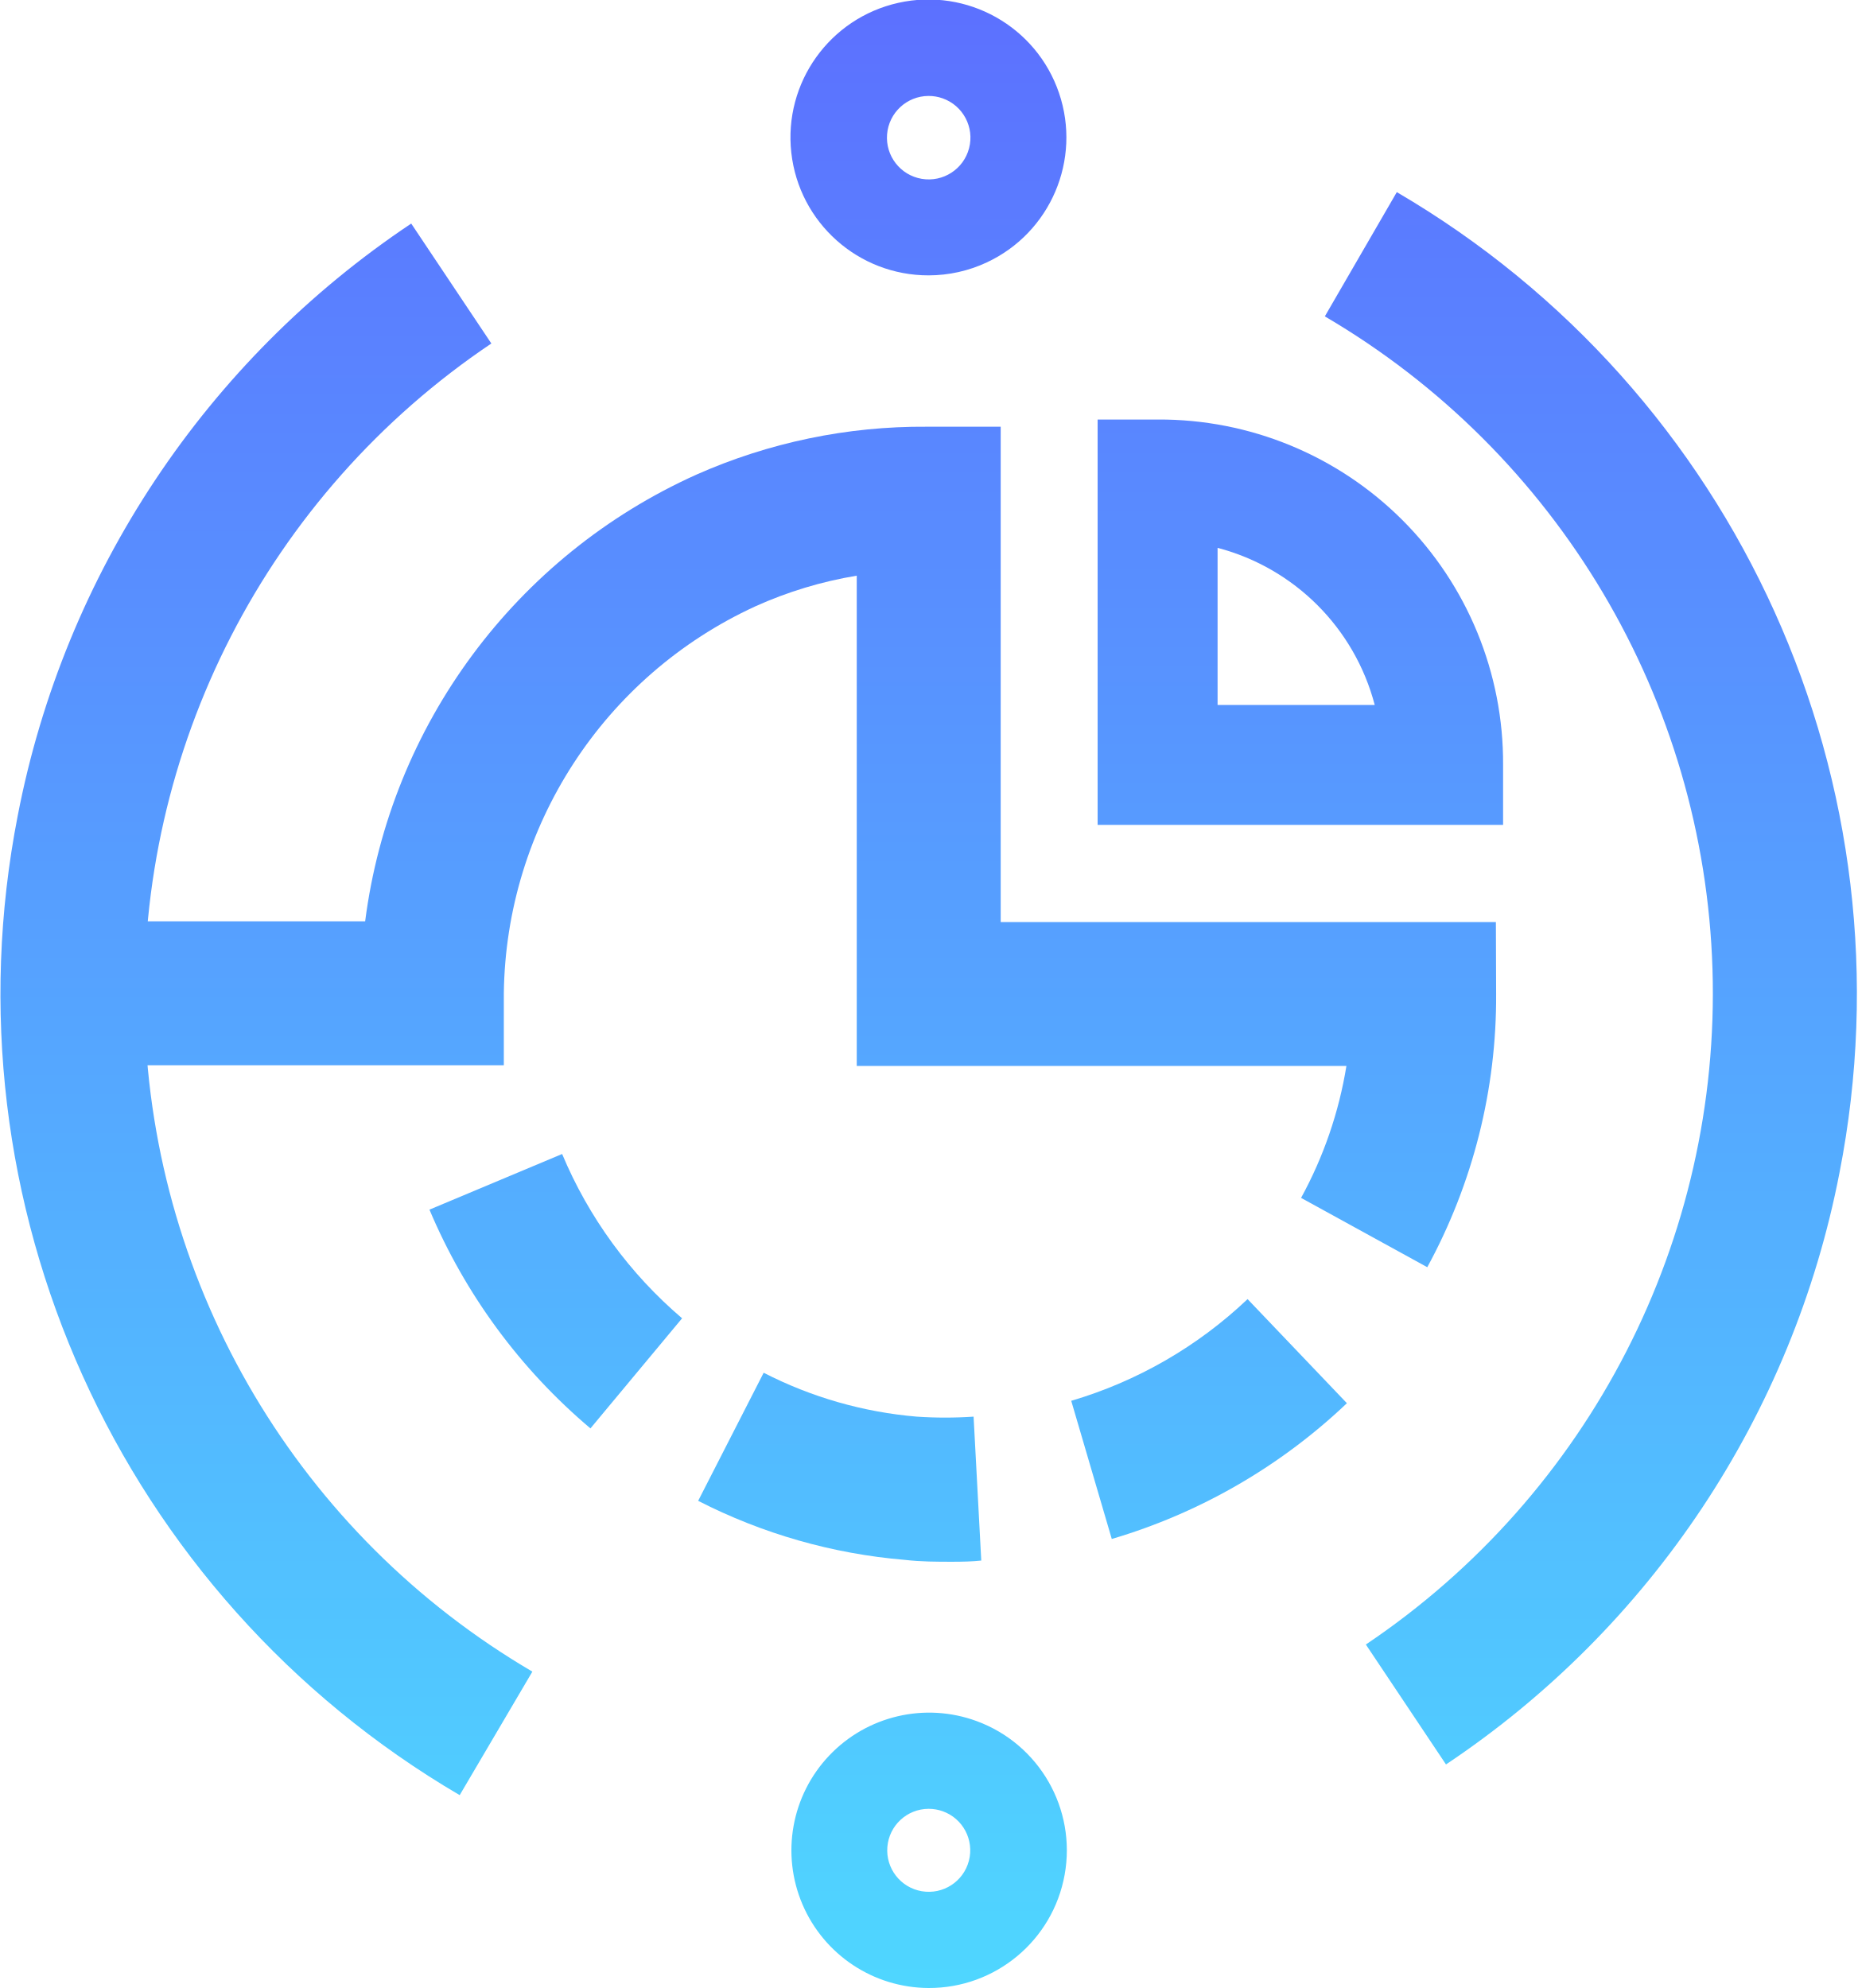
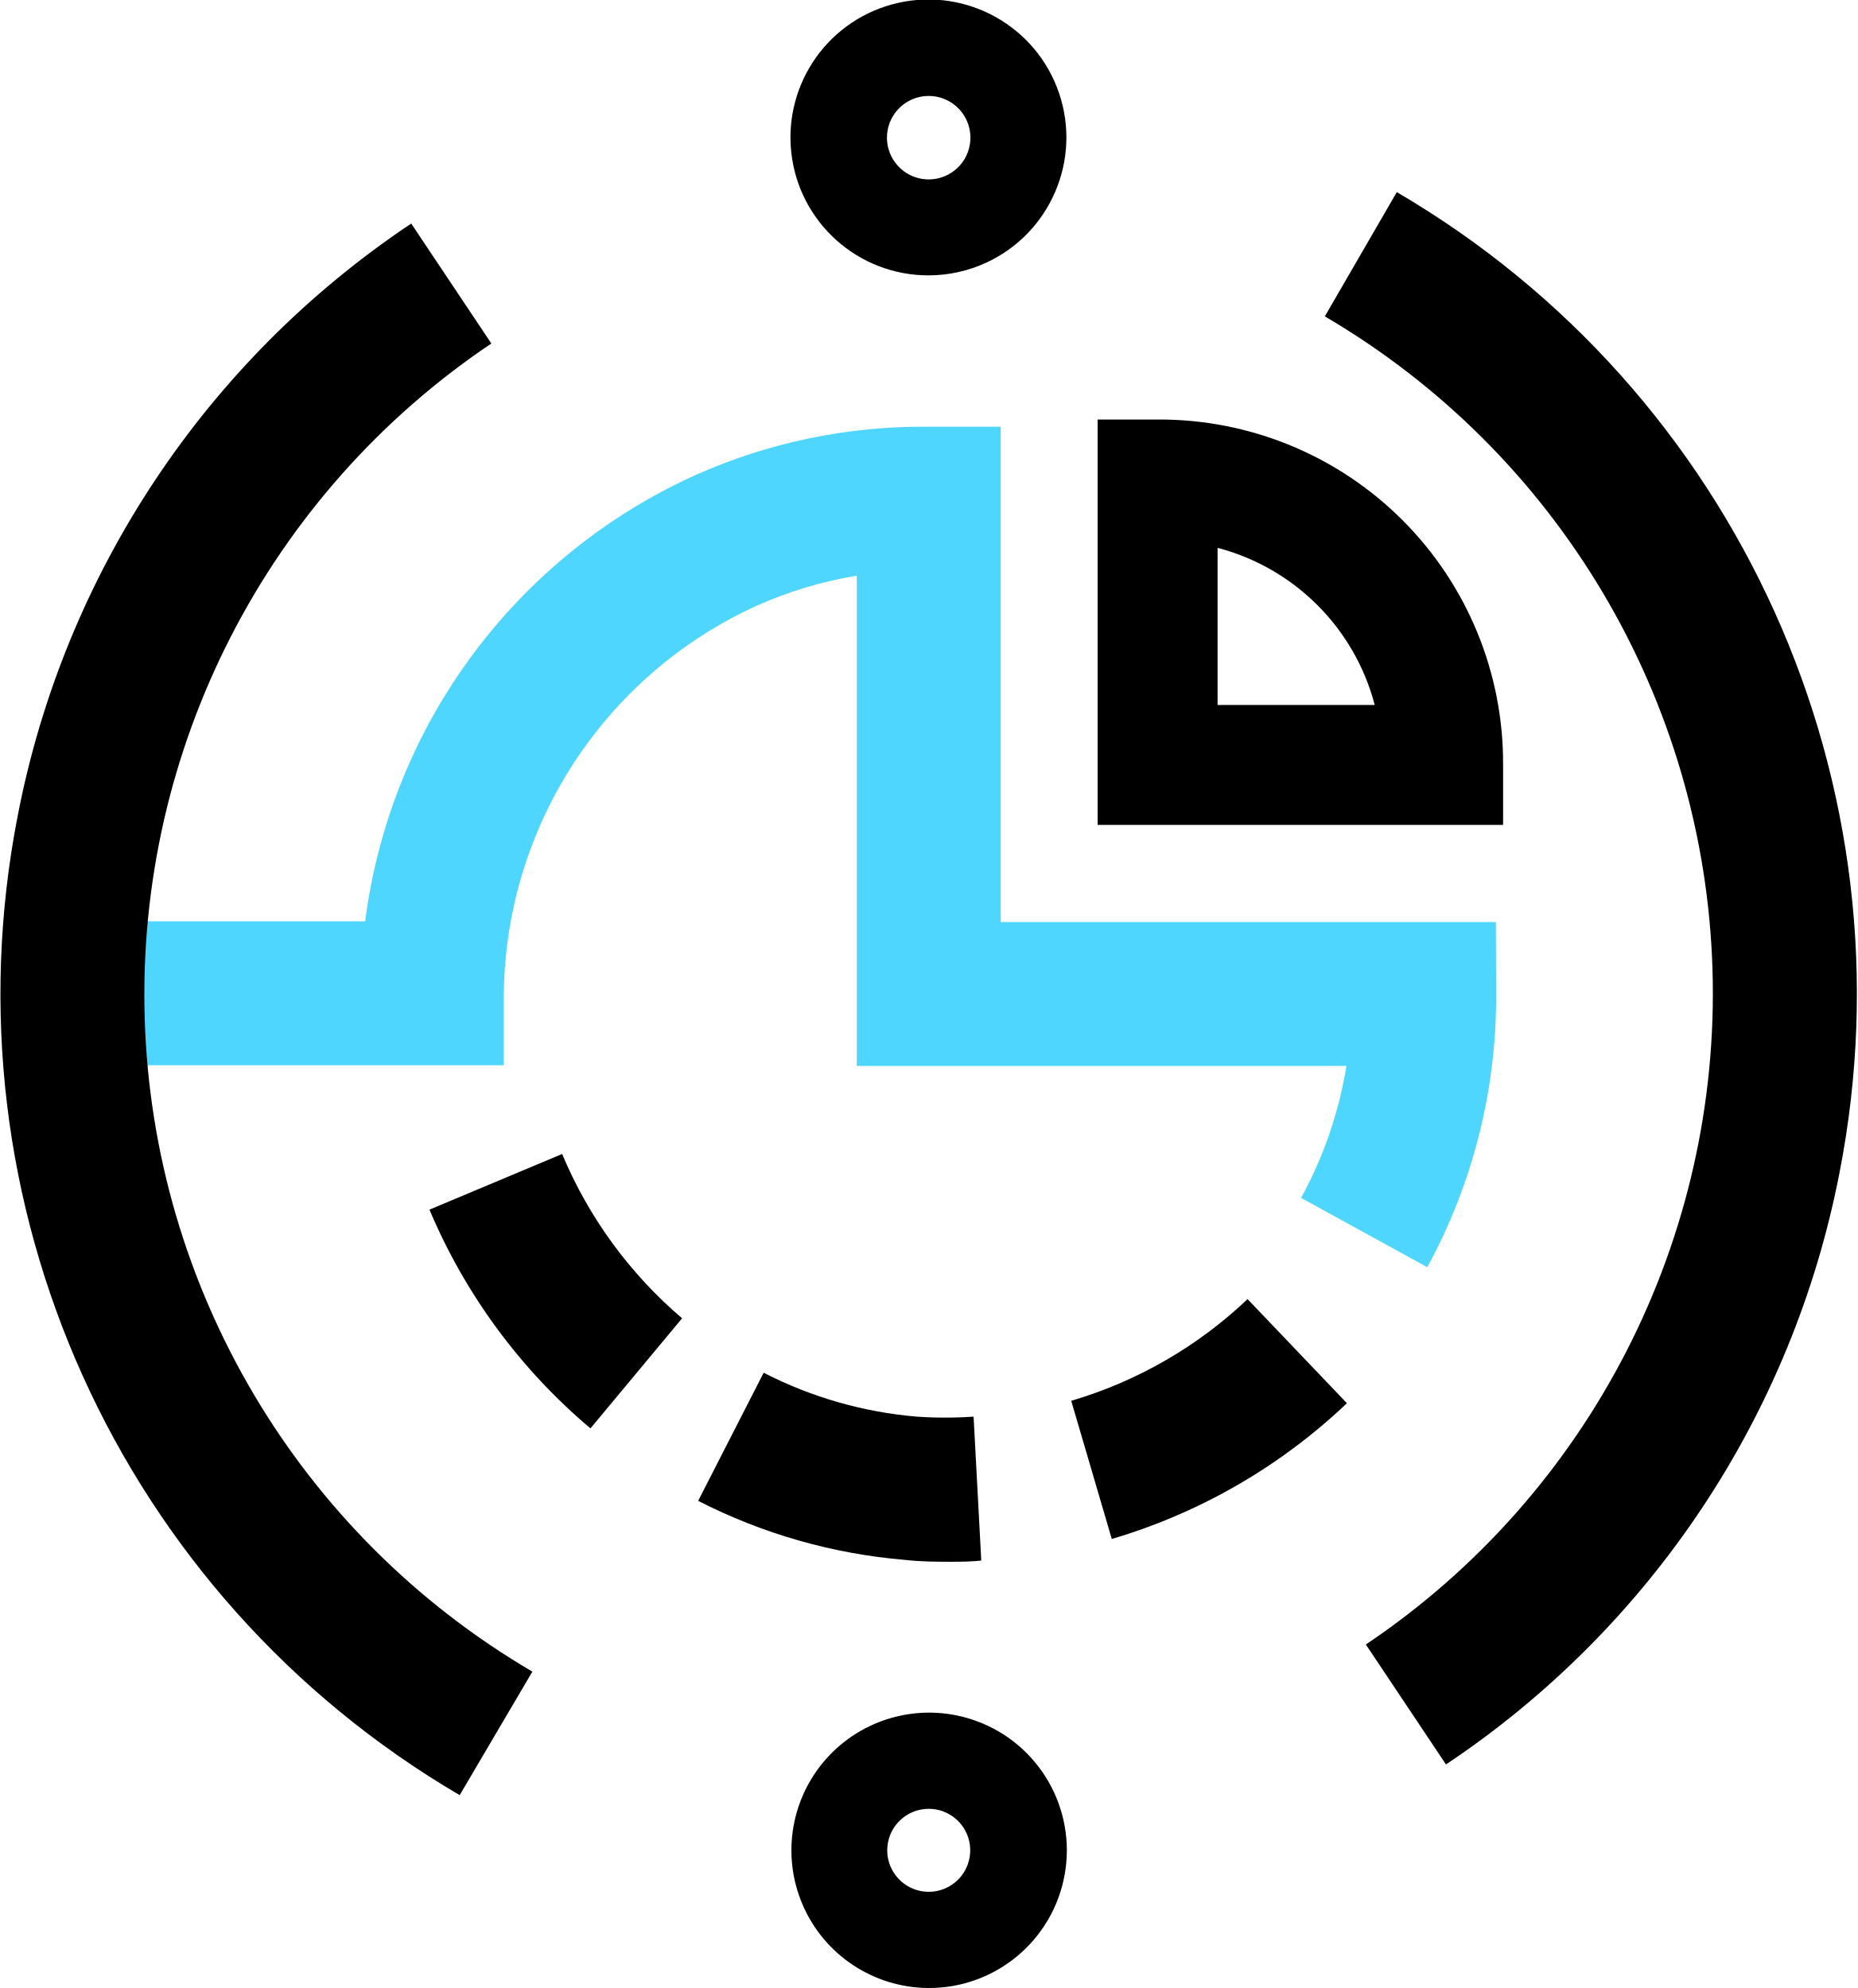
- <svg xmlns="http://www.w3.org/2000/svg" xmlns:xlink="http://www.w3.org/1999/xlink" class="icon" viewBox="0 0 77.41 82.88">
+ <svg xmlns="http://www.w3.org/2000/svg" class="icon" viewBox="0 0 77.41 82.88">
  <defs>
    <style>
      .cls-1 {
-         fill: url(#linear-gradient);
-       }
- 
-       .cls-2 {
-         fill: url(#linear-gradient-2);
-       }
- 
-       .cls-3 {
-         fill: url(#linear-gradient-3);
-       }
- 
-       .cls-4 {
-         fill: url(#linear-gradient-4);
-       }
- 
-       .cls-5 {
-         fill: url(#linear-gradient-5);
-       }
- 
-       .cls-6 {
-         fill: url(#linear-gradient-6);
-       }
- 
-       .cls-7 {
-         fill: url(#linear-gradient-7);
-       }
- 
-       .cls-8 {
-         fill: url(#linear-gradient-8);
+         fill: #4fd6ff;
      }
    </style>
-     <linearGradient id="linear-gradient" x1="33.2" y1="82.5" x2="33.2" y2="-0.16" gradientUnits="userSpaceOnUse">
-       <stop offset="0" stop-color="#4fd6ff" />
-       <stop offset="1" stop-color="#5c70ff" />
-     </linearGradient>
-     <linearGradient id="linear-gradient-2" x1="54.2" x2="54.2" y2="-0.16" xlink:href="#linear-gradient" />
-     <linearGradient id="linear-gradient-3" x1="23.19" x2="23.19" y2="-0.16" xlink:href="#linear-gradient" />
-     <linearGradient id="linear-gradient-4" x1="35.05" x2="35.05" y2="-0.16" xlink:href="#linear-gradient" />
-     <linearGradient id="linear-gradient-5" x1="50.4" x2="50.4" y2="-0.16" xlink:href="#linear-gradient" />
-     <linearGradient id="linear-gradient-6" x1="38.71" x2="38.71" y2="-0.16" xlink:href="#linear-gradient" />
-     <linearGradient id="linear-gradient-7" x1="11.09" x2="11.09" y2="-0.16" xlink:href="#linear-gradient" />
-     <linearGradient id="linear-gradient-8" x1="66.32" x2="66.32" y2="-0.16" xlink:href="#linear-gradient" />
  </defs>
  <g id="graph-shape" class="pullRight">
    <path class="cls-1" d="M62.35,38.44H41.71V17.79H38.63a23.27,23.27,0,0,0-9.61,2,23.74,23.74,0,0,0-13.8,18.62H4v6H21v-3A18,18,0,0,1,31.48,25.28,17,17,0,0,1,35.71,24V44.44H56.12a17.19,17.19,0,0,1-1.89,5.5l5.26,2.89a23.54,23.54,0,0,0,2.87-11.4Z" />
  </g>
  <g id="wedge" class="pullUp">
    <path class="cls-2" d="M62.65,34.39H45.75V17.49h2.51A14.32,14.32,0,0,1,62.65,31.89Zm-11.9-5h6.55a9.18,9.18,0,0,0-6.55-6.55Z" />
  </g>
  <g id="dotted-line" class="rotate-alt">
    <g>
      <path class="cls-3" d="M24.61,59.55a24.27,24.27,0,0,1-6.71-9.12l5.53-2.32a18.24,18.24,0,0,0,5,6.85Z" />
      <path class="cls-4" d="M39.7,65.11c-.65,0-1.31,0-2-.08a23.09,23.09,0,0,1-8.6-2.46l2.73-5.34a17.12,17.12,0,0,0,6.38,1.83,17.6,17.6,0,0,0,2.37,0l.32,6C40.53,65.1,40.12,65.11,39.7,65.11Z" />
      <path class="cls-5" d="M46.34,64.16,44.65,58.4A18.12,18.12,0,0,0,52,54.16l4.14,4.34A24.15,24.15,0,0,1,46.34,64.16Z" />
    </g>
  </g>
  <g id="circles" class="grow">
    <path class="cls-6" d="M38.71,11.48a5.75,5.75,0,1,1,2.42-.54A5.73,5.73,0,0,1,38.71,11.48ZM38.7,4a1.74,1.74,0,1,0,.59.1h0A1.73,1.73,0,0,0,38.7,4Zm0,78.88a5.74,5.74,0,1,1,2-11.13h0a5.74,5.74,0,0,1-2,11.13Zm0-7.47a1.73,1.73,0,1,0,.59.1h0A1.73,1.73,0,0,0,38.71,75.41Z" />
  </g>
  <g id="outer_shapes" class="rotate" data-name="outer shapes">
    <g>
      <path class="cls-7" d="M19.16,74.84A38.73,38.73,0,0,1,.74,34,38.44,38.44,0,0,1,17.14,9.32l3.34,5a32.71,32.71,0,0,0,1.71,55.37Z" />
      <path class="cls-8" d="M60.27,73.56l-3.34-5a32.71,32.71,0,0,0-1.71-55.37l3-5.18A38.73,38.73,0,0,1,76.67,48.9,38.44,38.44,0,0,1,60.27,73.56Z" />
    </g>
  </g>
</svg>
